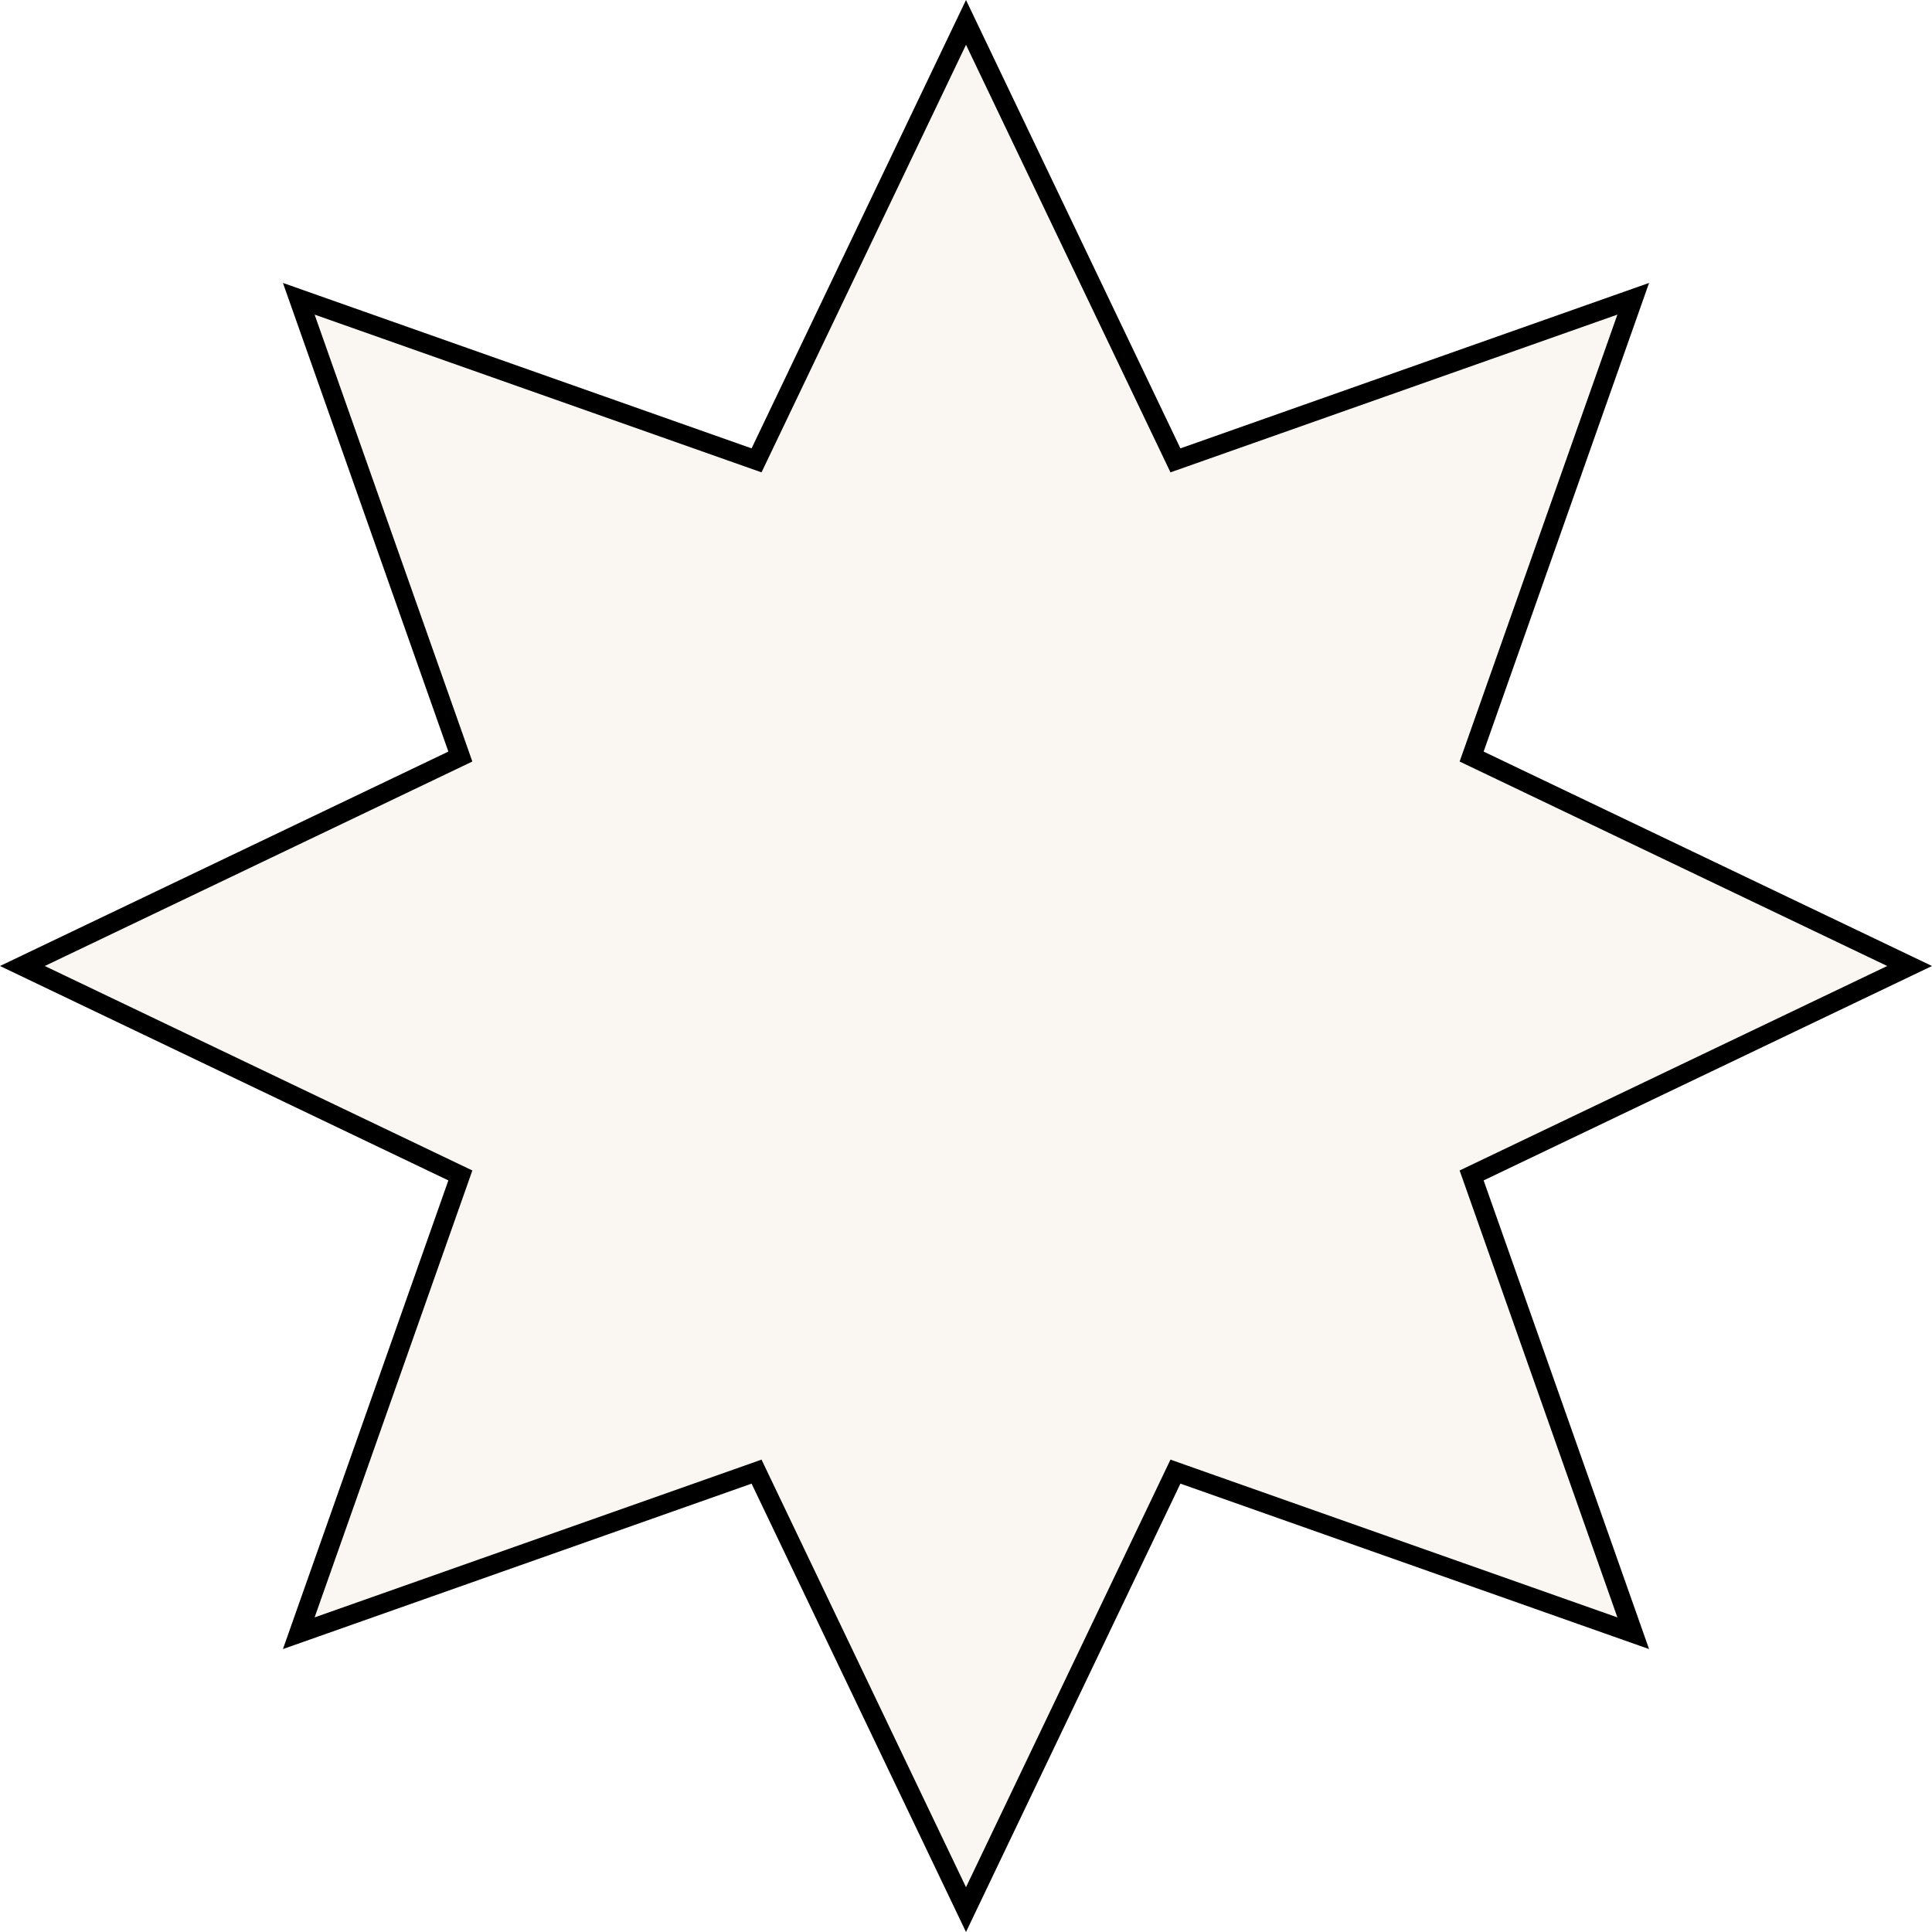
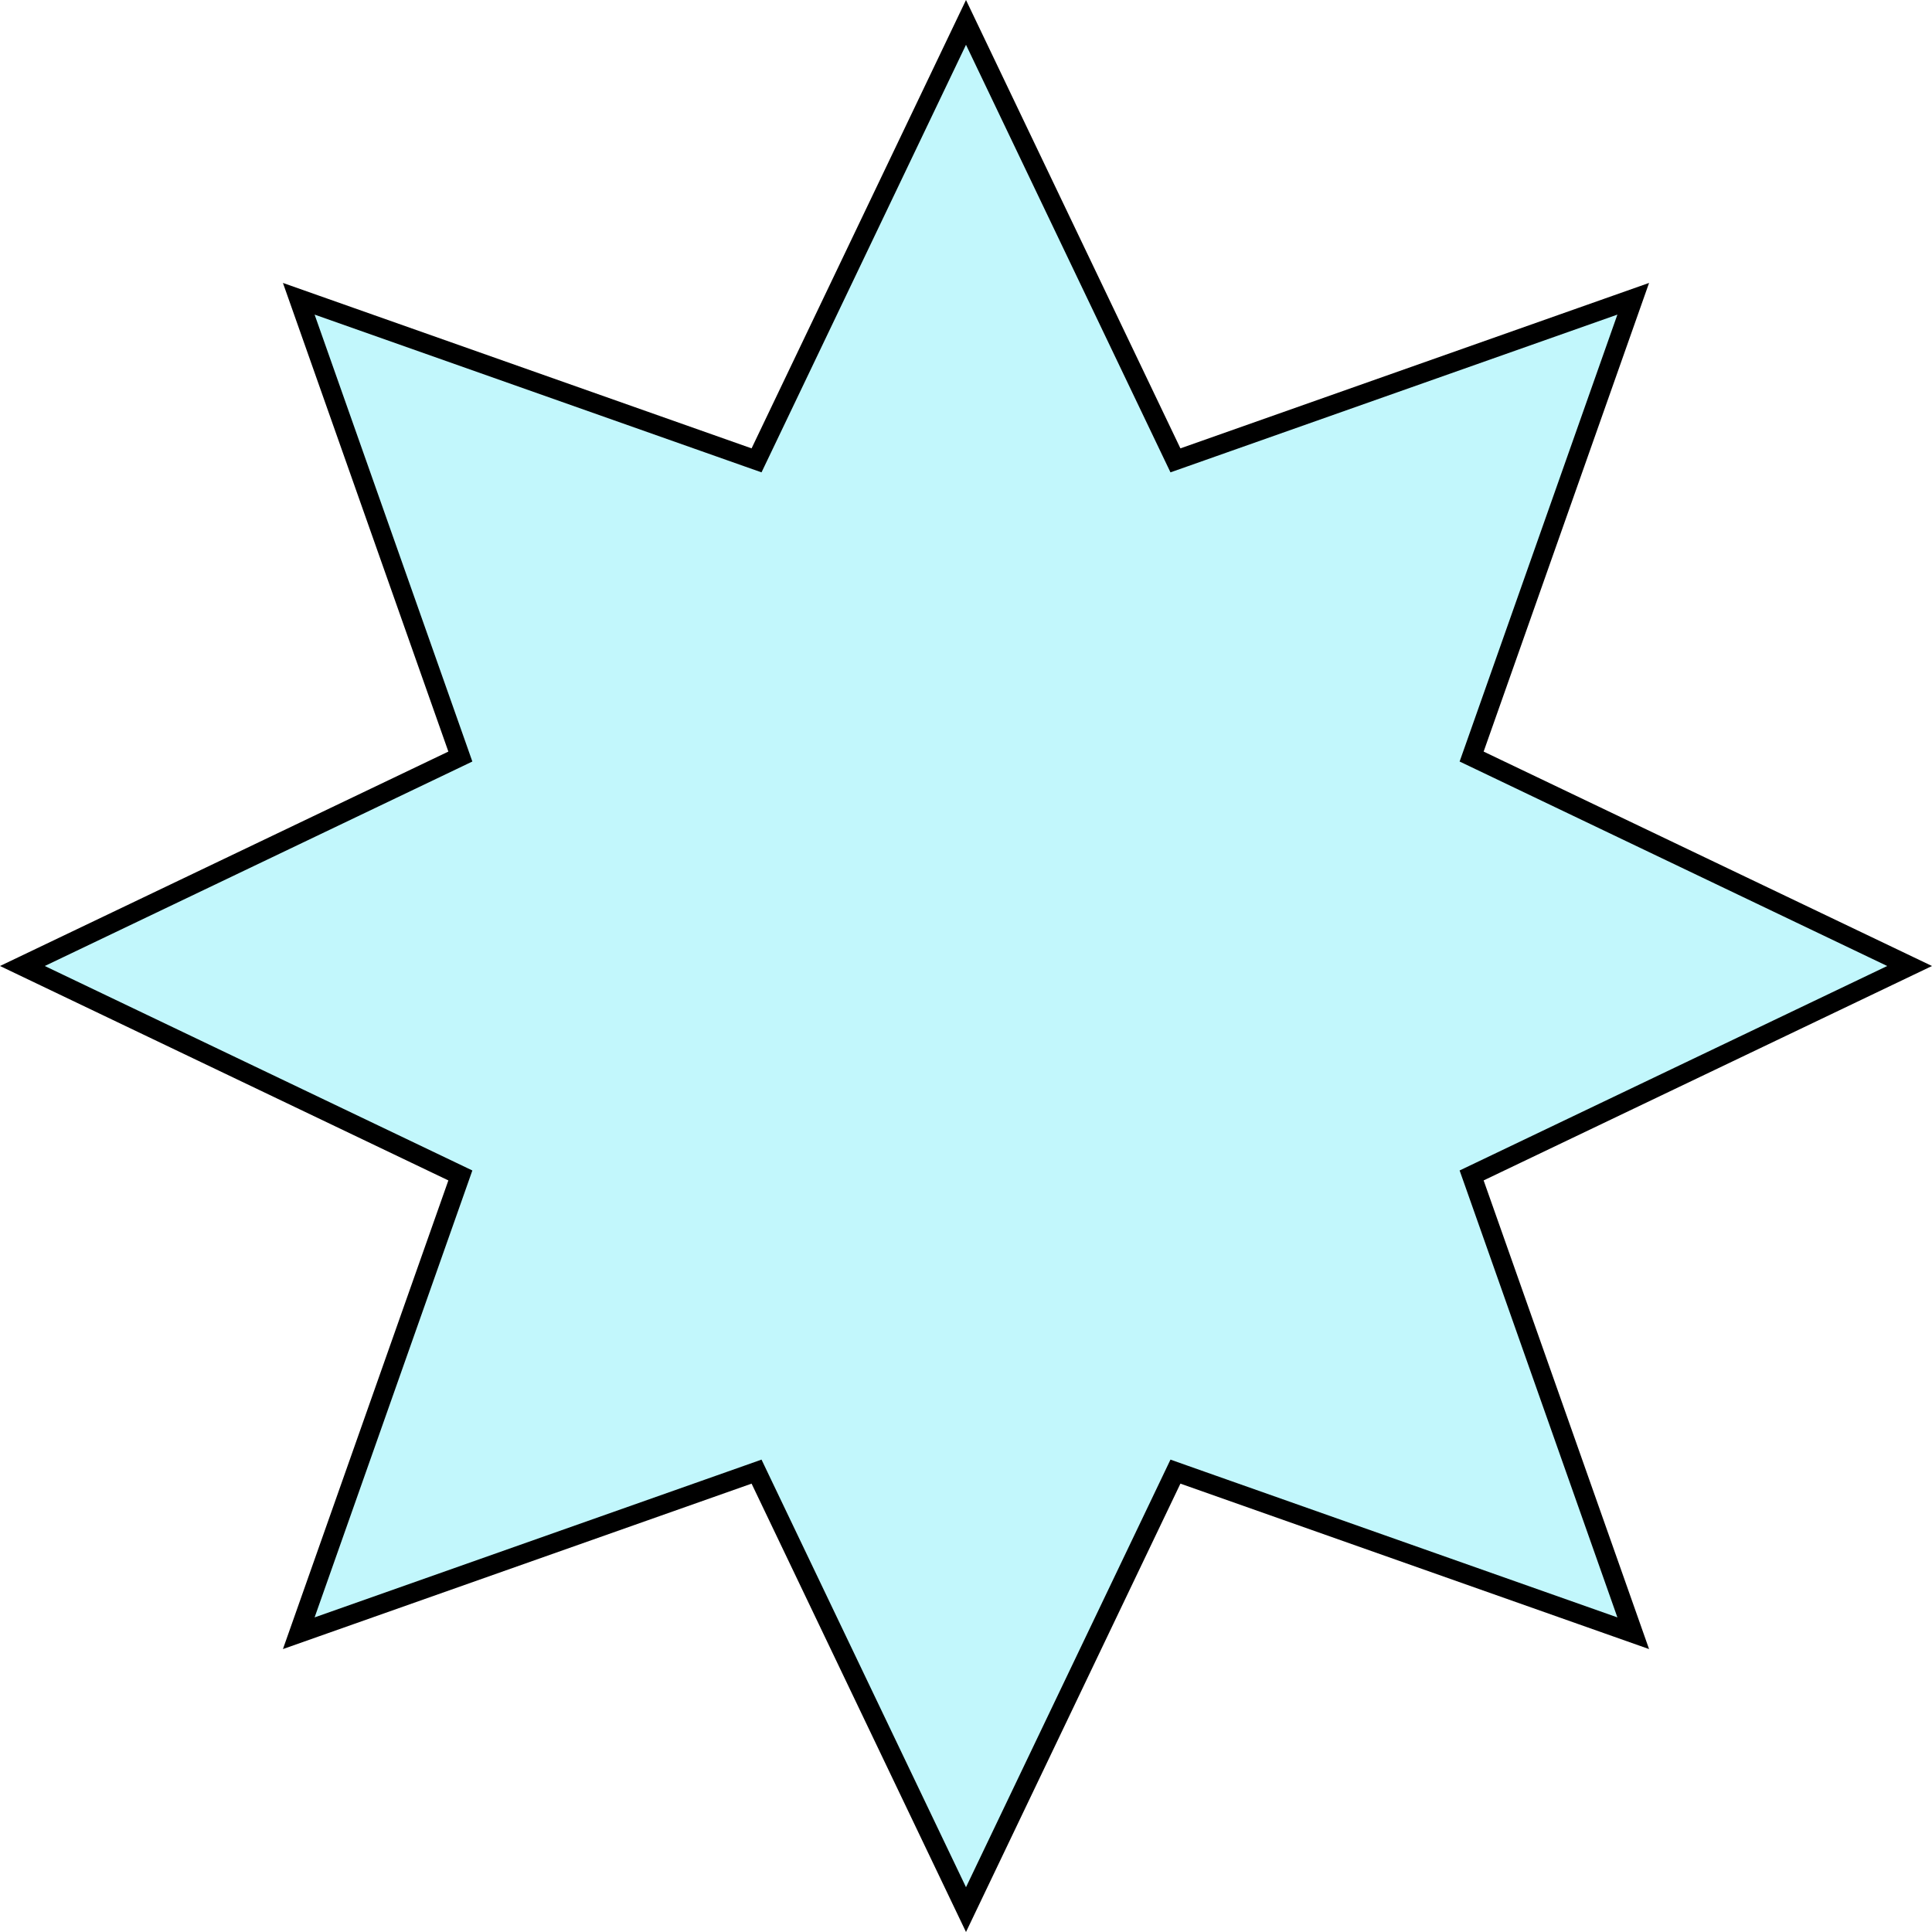
<svg xmlns="http://www.w3.org/2000/svg" width="100" height="100" viewBox="0 0 100 100" fill="none">
-   <path d="M50 1.159L60.647 23.423L60.841 23.828L61.264 23.679L84.536 15.464L76.321 38.736L76.171 39.159L76.577 39.353L98.841 50L76.577 60.647L76.171 60.841L76.321 61.264L84.536 84.536L61.264 76.321L60.841 76.171L60.647 76.577L50 98.841L39.353 76.577L39.159 76.171L38.736 76.321L15.464 84.536L23.679 61.264L23.828 60.841L23.423 60.647L1.159 50L23.423 39.353L23.828 39.159L23.679 38.736L15.464 15.464L38.736 23.679L39.159 23.828L39.353 23.423L50 1.159Z" fill="#FAF7F3" stroke="black" />
+   <path d="M50 1.159L60.647 23.423L60.841 23.828L61.264 23.679L84.536 15.464L76.321 38.736L76.171 39.159L76.577 39.353L98.841 50L76.577 60.647L76.171 60.841L76.321 61.264L84.536 84.536L61.264 76.321L60.841 76.171L60.647 76.577L50 98.841L39.353 76.577L39.159 76.171L38.736 76.321L15.464 84.536L23.679 61.264L23.828 60.841L23.423 60.647L1.159 50L23.423 39.353L23.828 39.159L23.679 38.736L15.464 15.464L38.736 23.679L39.159 23.828L39.353 23.423L50 1.159Z" fill="#c2f7fc" stroke="black" />
</svg>
